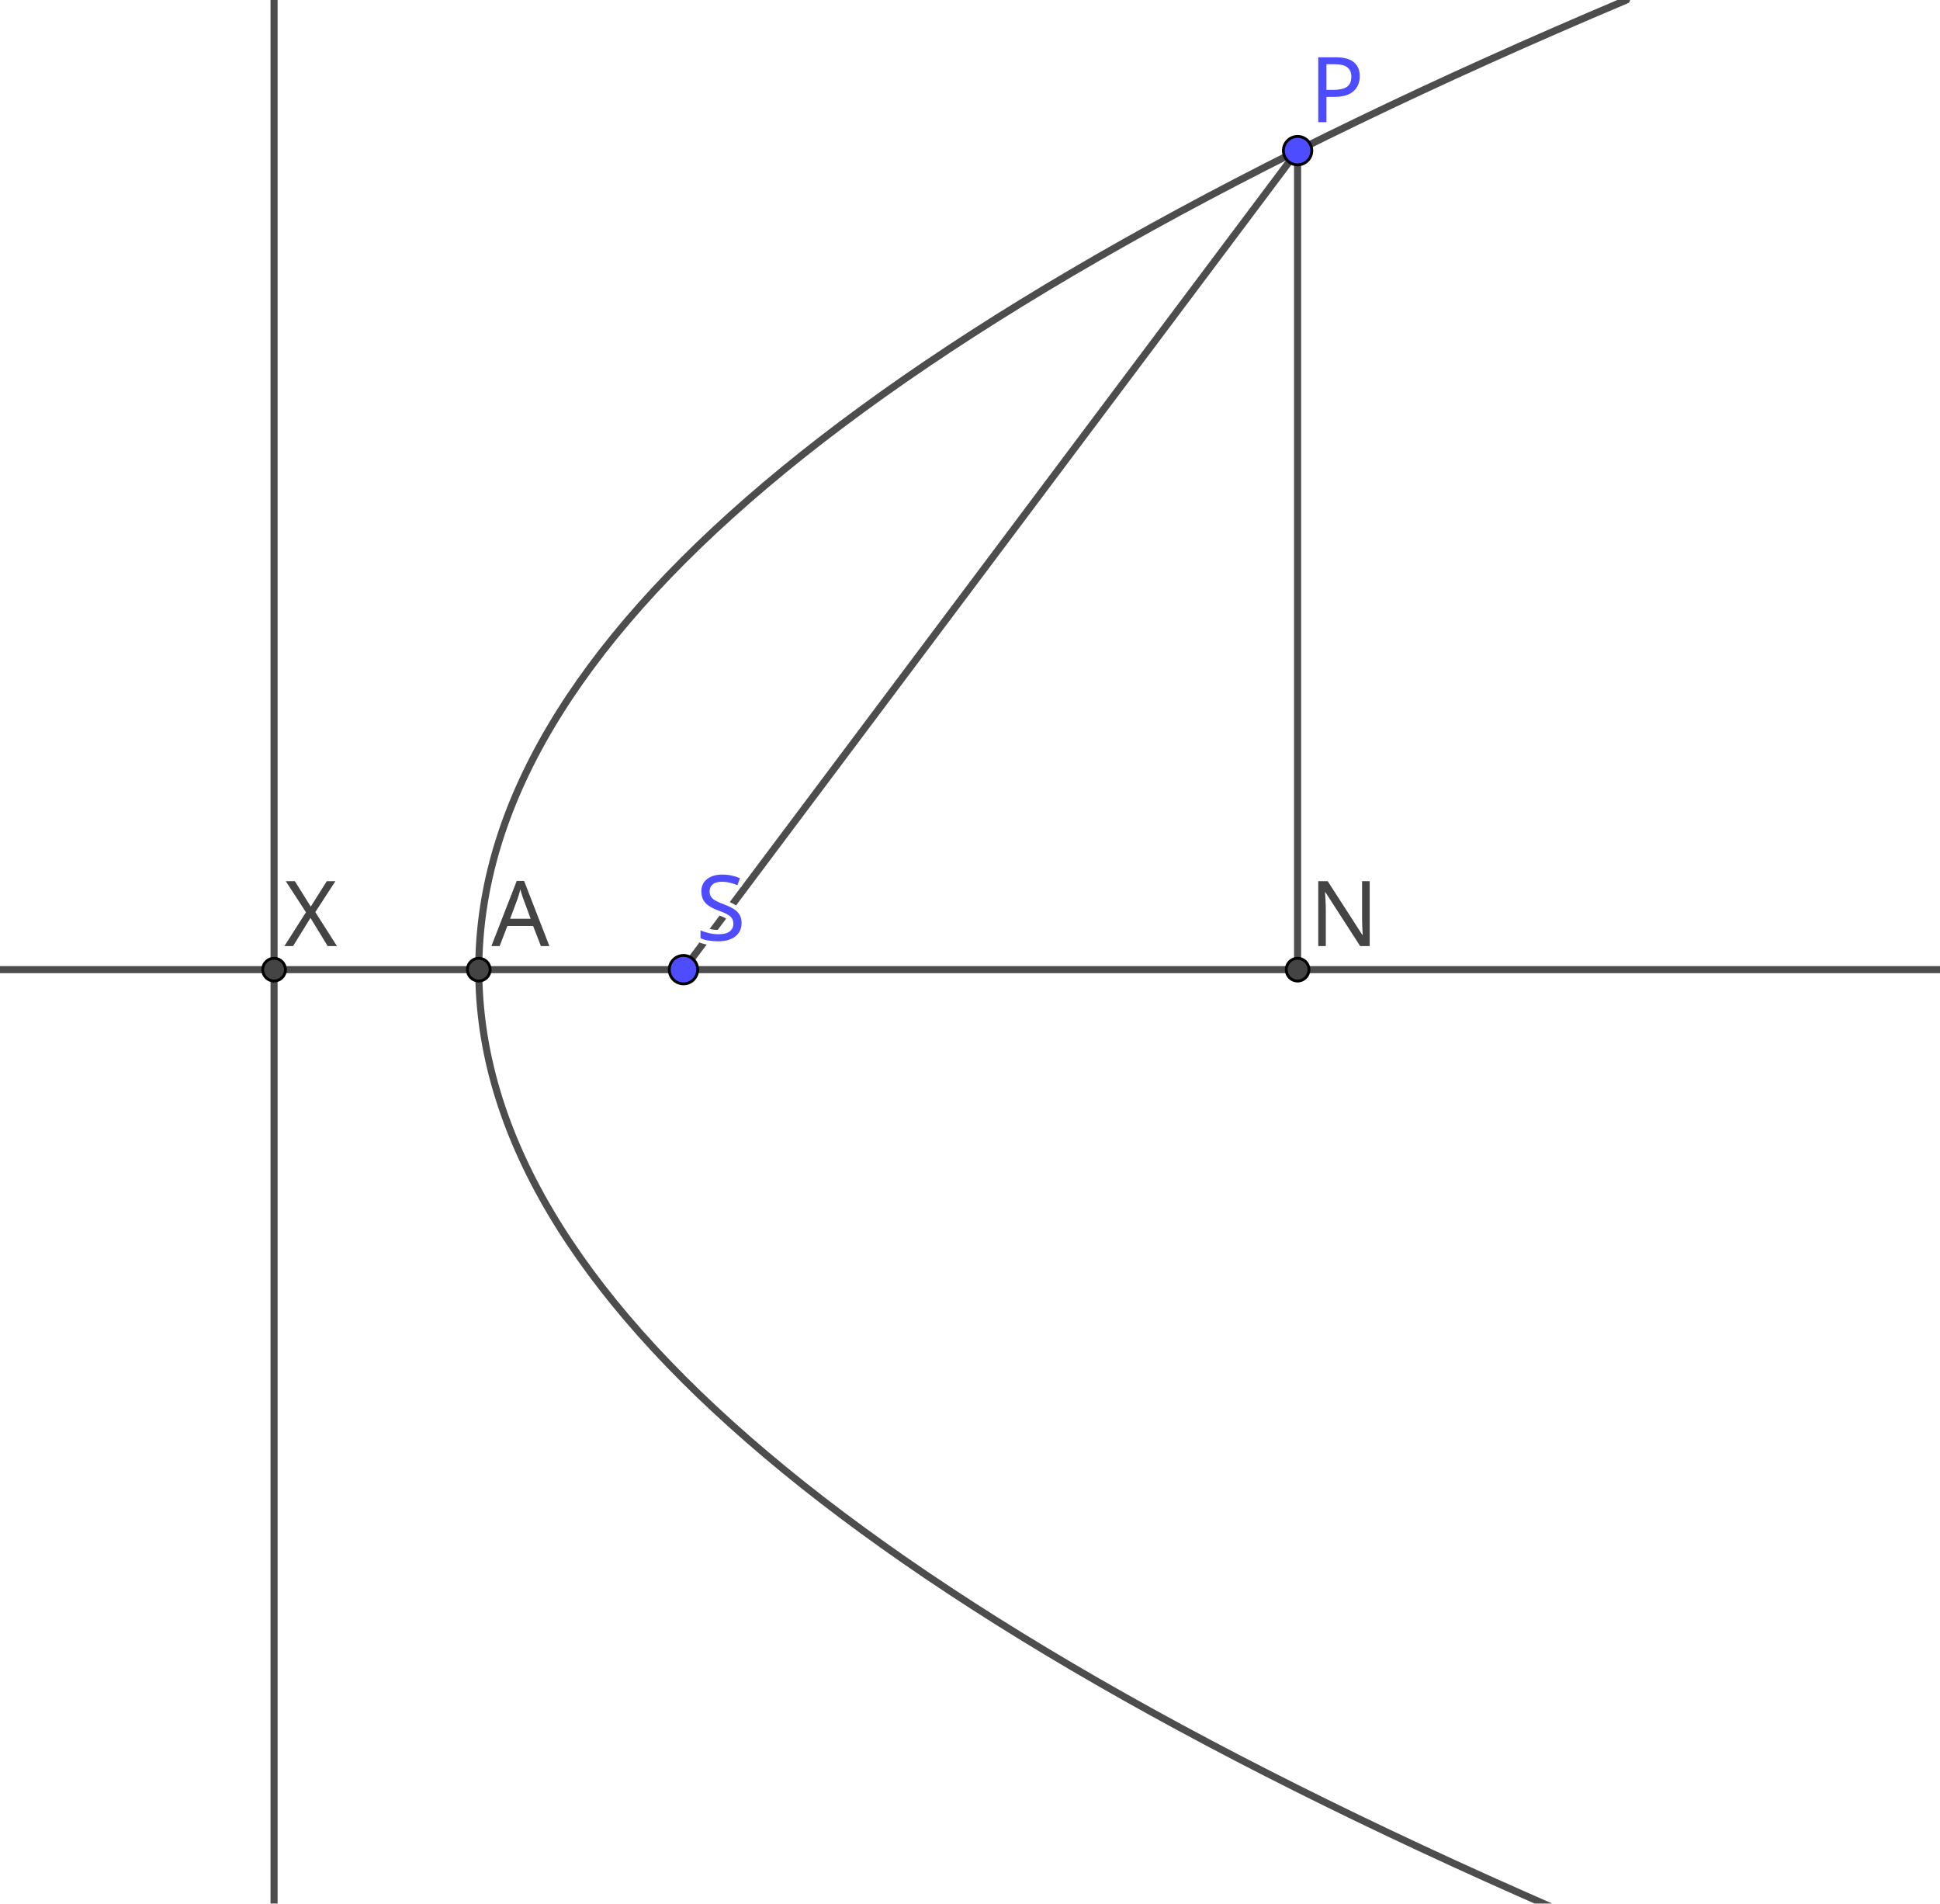
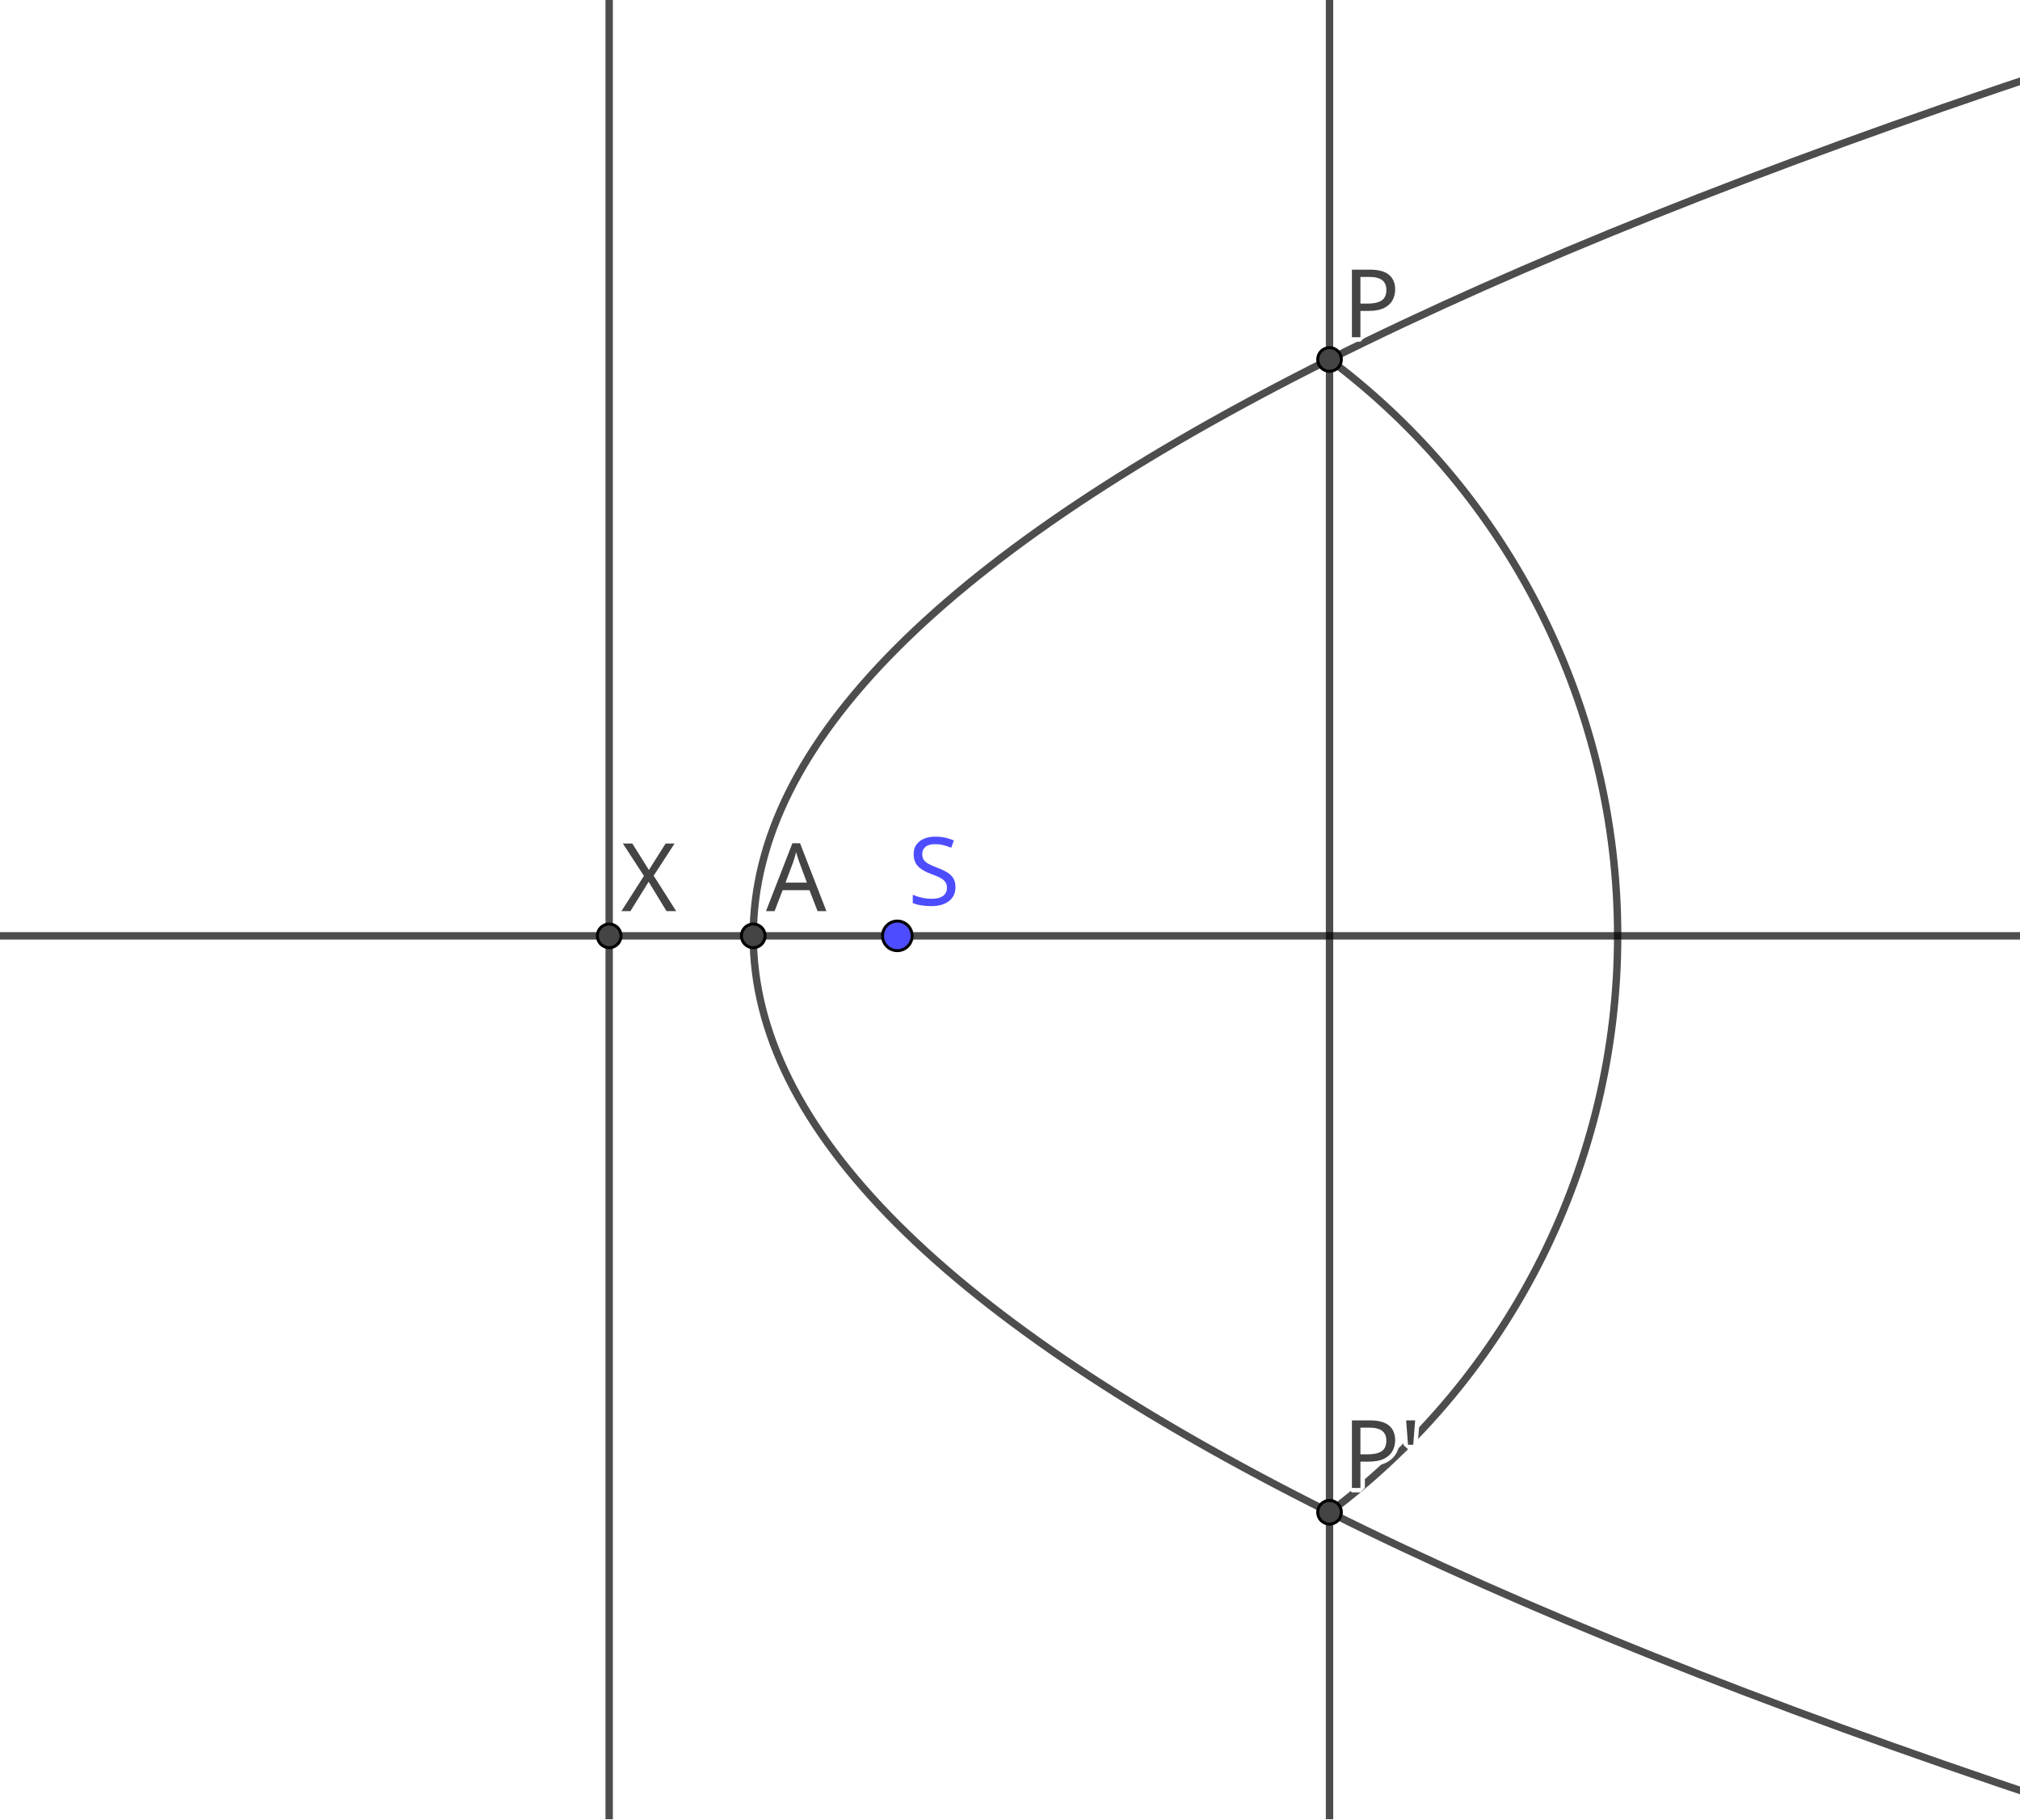
- <svg xmlns="http://www.w3.org/2000/svg" version="1.1" width="683" height="670">
+ <svg xmlns="http://www.w3.org/2000/svg" version="1.1" width="683" height="615">
  <defs>
-     <clipPath id="KCZkAqlWufVQ">
-       <path fill="none" stroke="none" d=" M 0 0 L 683 0 L 683 670 L 0 670 L 0 0 Z" />
+     <clipPath id="cizZevaVCkzH">
+       <path fill="none" stroke="none" d=" M 0 0 L 683 0 L 683 615 L 0 615 L 0 0 Z" />
    </clipPath>
  </defs>
-   <g transform="scale(1,1)" clip-path="url(#KCZkAqlWufVQ)">
+   <g transform="scale(1,1)" clip-path="url(#cizZevaVCkzH)">
    <g>
-       <path fill="none" stroke="rgb(0,0,0)" paint-order="fill stroke markers" d=" M 572.62 0 C 33.87 227.53 33.87 455.059 572.62 682.589" stroke-opacity="0.698" stroke-linecap="round" stroke-linejoin="round" stroke-miterlimit="10" stroke-width="2.5" />
-       <path fill="none" stroke="rgb(0,0,0)" paint-order="fill stroke markers" d=" M 96.488 675 L 96.488 -5" stroke-opacity="0.698" stroke-linecap="round" stroke-linejoin="round" stroke-miterlimit="10" stroke-width="2.5" />
-       <path fill="none" stroke="rgb(0,0,0)" paint-order="fill stroke markers" d=" M -5 341.294 L 688 341.294" stroke-opacity="0.698" stroke-linecap="round" stroke-linejoin="round" stroke-miterlimit="10" stroke-width="2.5" />
-       <path fill="none" stroke="rgb(0,0,0)" paint-order="fill stroke markers" d=" M 240.626 341.294 L 456.834 53.018" stroke-opacity="0.698" stroke-linecap="round" stroke-linejoin="round" stroke-miterlimit="10" stroke-width="2.5" />
-       <path fill="none" stroke="rgb(0,0,0)" paint-order="fill stroke markers" d=" M 456.834 53.018 L 456.834 341.294" stroke-opacity="0.698" stroke-linecap="round" stroke-linejoin="round" stroke-miterlimit="10" stroke-width="2.5" />
-       <path fill="rgb(77,77,255)" stroke="none" paint-order="stroke fill markers" d=" M 245.626 341.294 C 245.626 344.056 243.388 346.294 240.626 346.294 C 237.865 346.294 235.626 344.056 235.626 341.294 C 235.626 338.533 237.865 336.294 240.626 336.294 C 243.388 336.294 245.626 338.533 245.626 341.294 Z" fill-opacity="1" />
-       <path fill="none" stroke="rgb(0,0,0)" paint-order="fill stroke markers" d=" M 245.626 341.294 C 245.626 344.056 243.388 346.294 240.626 346.294 C 237.865 346.294 235.626 344.056 235.626 341.294 C 235.626 338.533 237.865 336.294 240.626 336.294 C 243.388 336.294 245.626 338.533 245.626 341.294 Z" stroke-opacity="1" stroke-linecap="round" stroke-linejoin="round" stroke-miterlimit="10" />
-       <text fill="rgb(77,77,255)" stroke="none" font-family="geogebra-sans-serif, sans-serif" font-size="32px" font-style="normal" font-weight="normal" text-decoration="normal" x="245" y="331" text-anchor="start" dominant-baseline="alphabetic" fill-opacity="1">S</text>
-       <text fill="none" stroke="rgb(255,255,255)" font-family="geogebra-sans-serif, sans-serif" font-size="32px" font-style="normal" font-weight="normal" text-decoration="normal" x="245" y="331" text-anchor="start" dominant-baseline="alphabetic" stroke-opacity="1" stroke-linecap="round" stroke-linejoin="bevel" stroke-miterlimit="10" stroke-width="3">S</text>
-       <text fill="rgb(77,77,255)" stroke="none" font-family="geogebra-sans-serif, sans-serif" font-size="32px" font-style="normal" font-weight="normal" text-decoration="normal" x="245" y="331" text-anchor="start" dominant-baseline="alphabetic" fill-opacity="1">S</text>
-       <path fill="rgb(77,77,255)" stroke="none" paint-order="stroke fill markers" d=" M 461.834 53.018 C 461.834 55.779 459.595 58.018 456.834 58.018 C 454.072 58.018 451.834 55.779 451.834 53.018 C 451.834 50.256 454.072 48.018 456.834 48.018 C 459.595 48.018 461.834 50.256 461.834 53.018 Z" fill-opacity="1" />
-       <path fill="none" stroke="rgb(0,0,0)" paint-order="fill stroke markers" d=" M 461.834 53.018 C 461.834 55.779 459.595 58.018 456.834 58.018 C 454.072 58.018 451.834 55.779 451.834 53.018 C 451.834 50.256 454.072 48.018 456.834 48.018 C 459.595 48.018 461.834 50.256 461.834 53.018 Z" stroke-opacity="1" stroke-linecap="round" stroke-linejoin="round" stroke-miterlimit="10" />
-       <text fill="rgb(77,77,255)" stroke="none" font-family="geogebra-sans-serif, sans-serif" font-size="32px" font-style="normal" font-weight="normal" text-decoration="normal" x="461" y="43" text-anchor="start" dominant-baseline="alphabetic" fill-opacity="1">P</text>
-       <text fill="none" stroke="rgb(255,255,255)" font-family="geogebra-sans-serif, sans-serif" font-size="32px" font-style="normal" font-weight="normal" text-decoration="normal" x="461" y="43" text-anchor="start" dominant-baseline="alphabetic" stroke-opacity="1" stroke-linecap="round" stroke-linejoin="bevel" stroke-miterlimit="10" stroke-width="3">P</text>
-       <text fill="rgb(77,77,255)" stroke="none" font-family="geogebra-sans-serif, sans-serif" font-size="32px" font-style="normal" font-weight="normal" text-decoration="normal" x="461" y="43" text-anchor="start" dominant-baseline="alphabetic" fill-opacity="1">P</text>
-       <path fill="rgb(68,68,68)" stroke="none" paint-order="stroke fill markers" d=" M 100.488 341.294 C 100.488 343.503 98.697 345.294 96.488 345.294 C 94.279 345.294 92.488 343.503 92.488 341.294 C 92.488 339.085 94.279 337.294 96.488 337.294 C 98.697 337.294 100.488 339.085 100.488 341.294 Z" fill-opacity="1" />
-       <path fill="none" stroke="rgb(0,0,0)" paint-order="fill stroke markers" d=" M 100.488 341.294 C 100.488 343.503 98.697 345.294 96.488 345.294 C 94.279 345.294 92.488 343.503 92.488 341.294 C 92.488 339.085 94.279 337.294 96.488 337.294 C 98.697 337.294 100.488 339.085 100.488 341.294 Z" stroke-opacity="1" stroke-linecap="round" stroke-linejoin="round" stroke-miterlimit="10" />
-       <text fill="rgb(68,68,68)" stroke="none" font-family="geogebra-sans-serif, sans-serif" font-size="32px" font-style="normal" font-weight="normal" text-decoration="normal" x="100" y="333" text-anchor="start" dominant-baseline="alphabetic" fill-opacity="1">X</text>
-       <text fill="none" stroke="rgb(255,255,255)" font-family="geogebra-sans-serif, sans-serif" font-size="32px" font-style="normal" font-weight="normal" text-decoration="normal" x="100" y="333" text-anchor="start" dominant-baseline="alphabetic" stroke-opacity="1" stroke-linecap="round" stroke-linejoin="bevel" stroke-miterlimit="10" stroke-width="3">X</text>
-       <text fill="rgb(68,68,68)" stroke="none" font-family="geogebra-sans-serif, sans-serif" font-size="32px" font-style="normal" font-weight="normal" text-decoration="normal" x="100" y="333" text-anchor="start" dominant-baseline="alphabetic" fill-opacity="1">X</text>
-       <path fill="rgb(68,68,68)" stroke="none" paint-order="stroke fill markers" d=" M 172.557 341.294 C 172.557 343.503 170.766 345.294 168.557 345.294 C 166.348 345.294 164.557 343.503 164.557 341.294 C 164.557 339.085 166.348 337.294 168.557 337.294 C 170.766 337.294 172.557 339.085 172.557 341.294 Z" fill-opacity="1" />
-       <path fill="none" stroke="rgb(0,0,0)" paint-order="fill stroke markers" d=" M 172.557 341.294 C 172.557 343.503 170.766 345.294 168.557 345.294 C 166.348 345.294 164.557 343.503 164.557 341.294 C 164.557 339.085 166.348 337.294 168.557 337.294 C 170.766 337.294 172.557 339.085 172.557 341.294 Z" stroke-opacity="1" stroke-linecap="round" stroke-linejoin="round" stroke-miterlimit="10" />
-       <text fill="rgb(68,68,68)" stroke="none" font-family="geogebra-sans-serif, sans-serif" font-size="32px" font-style="normal" font-weight="normal" text-decoration="normal" x="173" y="333" text-anchor="start" dominant-baseline="alphabetic" fill-opacity="1">A</text>
-       <text fill="none" stroke="rgb(255,255,255)" font-family="geogebra-sans-serif, sans-serif" font-size="32px" font-style="normal" font-weight="normal" text-decoration="normal" x="173" y="333" text-anchor="start" dominant-baseline="alphabetic" stroke-opacity="1" stroke-linecap="round" stroke-linejoin="bevel" stroke-miterlimit="10" stroke-width="3">A</text>
-       <text fill="rgb(68,68,68)" stroke="none" font-family="geogebra-sans-serif, sans-serif" font-size="32px" font-style="normal" font-weight="normal" text-decoration="normal" x="173" y="333" text-anchor="start" dominant-baseline="alphabetic" fill-opacity="1">A</text>
-       <path fill="rgb(68,68,68)" stroke="none" paint-order="stroke fill markers" d=" M 460.834 341.294 C 460.834 343.503 459.043 345.294 456.834 345.294 C 454.625 345.294 452.834 343.503 452.834 341.294 C 452.834 339.085 454.625 337.294 456.834 337.294 C 459.043 337.294 460.834 339.085 460.834 341.294 Z" fill-opacity="1" />
-       <path fill="none" stroke="rgb(0,0,0)" paint-order="fill stroke markers" d=" M 460.834 341.294 C 460.834 343.503 459.043 345.294 456.834 345.294 C 454.625 345.294 452.834 343.503 452.834 341.294 C 452.834 339.085 454.625 337.294 456.834 337.294 C 459.043 337.294 460.834 339.085 460.834 341.294 Z" stroke-opacity="1" stroke-linecap="round" stroke-linejoin="round" stroke-miterlimit="10" />
-       <text fill="rgb(68,68,68)" stroke="none" font-family="geogebra-sans-serif, sans-serif" font-size="32px" font-style="normal" font-weight="normal" text-decoration="normal" x="461" y="333" text-anchor="start" dominant-baseline="alphabetic" fill-opacity="1">N</text>
-       <text fill="none" stroke="rgb(255,255,255)" font-family="geogebra-sans-serif, sans-serif" font-size="32px" font-style="normal" font-weight="normal" text-decoration="normal" x="461" y="333" text-anchor="start" dominant-baseline="alphabetic" stroke-opacity="1" stroke-linecap="round" stroke-linejoin="bevel" stroke-miterlimit="10" stroke-width="3">N</text>
-       <text fill="rgb(68,68,68)" stroke="none" font-family="geogebra-sans-serif, sans-serif" font-size="32px" font-style="normal" font-weight="normal" text-decoration="normal" x="461" y="333" text-anchor="start" dominant-baseline="alphabetic" fill-opacity="1">N</text>
+       <path fill="none" stroke="rgb(0,0,0)" paint-order="fill stroke markers" d=" M 1034.089 -73.335 C -5.111 186.465 -5.111 446.265 1034.089 706.066" stroke-opacity="0.698" stroke-linecap="round" stroke-linejoin="round" stroke-miterlimit="10" stroke-width="2.5" />
+       <path fill="none" stroke="rgb(0,0,0)" paint-order="fill stroke markers" d=" M 449.539 511.216 C 510.869 465.218 546.964 393.029 546.964 316.365 C 546.964 239.702 510.869 167.513 449.539 121.515" stroke-opacity="0.698" stroke-linecap="round" stroke-linejoin="round" stroke-miterlimit="10" stroke-width="2.5" />
+       <path fill="none" stroke="rgb(0,0,0)" paint-order="fill stroke markers" d=" M 205.976 620 L 205.976 -5" stroke-opacity="0.698" stroke-linecap="round" stroke-linejoin="round" stroke-miterlimit="10" stroke-width="2.5" />
+       <path fill="none" stroke="rgb(0,0,0)" paint-order="fill stroke markers" d=" M -5 316.365 L 688 316.365" stroke-opacity="0.698" stroke-linecap="round" stroke-linejoin="round" stroke-miterlimit="10" stroke-width="2.5" />
+       <path fill="none" stroke="rgb(0,0,0)" paint-order="fill stroke markers" d=" M 449.539 620 L 449.539 -5" stroke-opacity="0.698" stroke-linecap="round" stroke-linejoin="round" stroke-miterlimit="10" stroke-width="2.5" />
+       <path fill="rgb(77,77,255)" stroke="none" paint-order="stroke fill markers" d=" M 308.401 316.365 C 308.401 319.127 306.163 321.365 303.401 321.365 C 300.64 321.365 298.401 319.127 298.401 316.365 C 298.401 313.604 300.64 311.365 303.401 311.365 C 306.163 311.365 308.401 313.604 308.401 316.365 Z" fill-opacity="1" />
+       <path fill="none" stroke="rgb(0,0,0)" paint-order="fill stroke markers" d=" M 308.401 316.365 C 308.401 319.127 306.163 321.365 303.401 321.365 C 300.64 321.365 298.401 319.127 298.401 316.365 C 298.401 313.604 300.64 311.365 303.401 311.365 C 306.163 311.365 308.401 313.604 308.401 316.365 Z" stroke-opacity="1" stroke-linecap="round" stroke-linejoin="round" stroke-miterlimit="10" />
+       <text fill="rgb(77,77,255)" stroke="none" font-family="geogebra-sans-serif, sans-serif" font-size="32px" font-style="normal" font-weight="normal" text-decoration="normal" x="307" y="306" text-anchor="start" dominant-baseline="alphabetic" fill-opacity="1">S</text>
+       <text fill="none" stroke="rgb(255,255,255)" font-family="geogebra-sans-serif, sans-serif" font-size="32px" font-style="normal" font-weight="normal" text-decoration="normal" x="307" y="306" text-anchor="start" dominant-baseline="alphabetic" stroke-opacity="1" stroke-linecap="round" stroke-linejoin="bevel" stroke-miterlimit="10" stroke-width="3">S</text>
+       <text fill="rgb(77,77,255)" stroke="none" font-family="geogebra-sans-serif, sans-serif" font-size="32px" font-style="normal" font-weight="normal" text-decoration="normal" x="307" y="306" text-anchor="start" dominant-baseline="alphabetic" fill-opacity="1">S</text>
+       <path fill="rgb(68,68,68)" stroke="none" paint-order="stroke fill markers" d=" M 209.976 316.365 C 209.976 318.575 208.185 320.365 205.976 320.365 C 203.767 320.365 201.976 318.575 201.976 316.365 C 201.976 314.156 203.767 312.365 205.976 312.365 C 208.185 312.365 209.976 314.156 209.976 316.365 Z" fill-opacity="1" />
+       <path fill="none" stroke="rgb(0,0,0)" paint-order="fill stroke markers" d=" M 209.976 316.365 C 209.976 318.575 208.185 320.365 205.976 320.365 C 203.767 320.365 201.976 318.575 201.976 316.365 C 201.976 314.156 203.767 312.365 205.976 312.365 C 208.185 312.365 209.976 314.156 209.976 316.365 Z" stroke-opacity="1" stroke-linecap="round" stroke-linejoin="round" stroke-miterlimit="10" />
+       <text fill="rgb(68,68,68)" stroke="none" font-family="geogebra-sans-serif, sans-serif" font-size="32px" font-style="normal" font-weight="normal" text-decoration="normal" x="210" y="308" text-anchor="start" dominant-baseline="alphabetic" fill-opacity="1">X</text>
+       <text fill="none" stroke="rgb(255,255,255)" font-family="geogebra-sans-serif, sans-serif" font-size="32px" font-style="normal" font-weight="normal" text-decoration="normal" x="210" y="308" text-anchor="start" dominant-baseline="alphabetic" stroke-opacity="1" stroke-linecap="round" stroke-linejoin="bevel" stroke-miterlimit="10" stroke-width="3">X</text>
+       <text fill="rgb(68,68,68)" stroke="none" font-family="geogebra-sans-serif, sans-serif" font-size="32px" font-style="normal" font-weight="normal" text-decoration="normal" x="210" y="308" text-anchor="start" dominant-baseline="alphabetic" fill-opacity="1">X</text>
+       <path fill="rgb(68,68,68)" stroke="none" paint-order="stroke fill markers" d=" M 258.689 316.365 C 258.689 318.575 256.898 320.365 254.689 320.365 C 252.48 320.365 250.689 318.575 250.689 316.365 C 250.689 314.156 252.48 312.365 254.689 312.365 C 256.898 312.365 258.689 314.156 258.689 316.365 Z" fill-opacity="1" />
+       <path fill="none" stroke="rgb(0,0,0)" paint-order="fill stroke markers" d=" M 258.689 316.365 C 258.689 318.575 256.898 320.365 254.689 320.365 C 252.48 320.365 250.689 318.575 250.689 316.365 C 250.689 314.156 252.48 312.365 254.689 312.365 C 256.898 312.365 258.689 314.156 258.689 316.365 Z" stroke-opacity="1" stroke-linecap="round" stroke-linejoin="round" stroke-miterlimit="10" />
+       <text fill="rgb(68,68,68)" stroke="none" font-family="geogebra-sans-serif, sans-serif" font-size="32px" font-style="normal" font-weight="normal" text-decoration="normal" x="259" y="308" text-anchor="start" dominant-baseline="alphabetic" fill-opacity="1">A</text>
+       <text fill="none" stroke="rgb(255,255,255)" font-family="geogebra-sans-serif, sans-serif" font-size="32px" font-style="normal" font-weight="normal" text-decoration="normal" x="259" y="308" text-anchor="start" dominant-baseline="alphabetic" stroke-opacity="1" stroke-linecap="round" stroke-linejoin="bevel" stroke-miterlimit="10" stroke-width="3">A</text>
+       <text fill="rgb(68,68,68)" stroke="none" font-family="geogebra-sans-serif, sans-serif" font-size="32px" font-style="normal" font-weight="normal" text-decoration="normal" x="259" y="308" text-anchor="start" dominant-baseline="alphabetic" fill-opacity="1">A</text>
+       <path fill="rgb(68,68,68)" stroke="none" paint-order="stroke fill markers" d=" M 453.539 121.515 C 453.539 123.724 451.748 125.515 449.539 125.515 C 447.33 125.515 445.539 123.724 445.539 121.515 C 445.539 119.306 447.33 117.515 449.539 117.515 C 451.748 117.515 453.539 119.306 453.539 121.515 Z" fill-opacity="1" />
+       <path fill="none" stroke="rgb(0,0,0)" paint-order="fill stroke markers" d=" M 453.539 121.515 C 453.539 123.724 451.748 125.515 449.539 125.515 C 447.33 125.515 445.539 123.724 445.539 121.515 C 445.539 119.306 447.33 117.515 449.539 117.515 C 451.748 117.515 453.539 119.306 453.539 121.515 Z" stroke-opacity="1" stroke-linecap="round" stroke-linejoin="round" stroke-miterlimit="10" />
+       <text fill="rgb(68,68,68)" stroke="none" font-family="geogebra-sans-serif, sans-serif" font-size="32px" font-style="normal" font-weight="normal" text-decoration="normal" x="454" y="114" text-anchor="start" dominant-baseline="alphabetic" fill-opacity="1">P</text>
+       <text fill="none" stroke="rgb(255,255,255)" font-family="geogebra-sans-serif, sans-serif" font-size="32px" font-style="normal" font-weight="normal" text-decoration="normal" x="454" y="114" text-anchor="start" dominant-baseline="alphabetic" stroke-opacity="1" stroke-linecap="round" stroke-linejoin="bevel" stroke-miterlimit="10" stroke-width="3">P</text>
+       <text fill="rgb(68,68,68)" stroke="none" font-family="geogebra-sans-serif, sans-serif" font-size="32px" font-style="normal" font-weight="normal" text-decoration="normal" x="454" y="114" text-anchor="start" dominant-baseline="alphabetic" fill-opacity="1">P</text>
+       <path fill="rgb(68,68,68)" stroke="none" paint-order="stroke fill markers" d=" M 453.539 511.216 C 453.539 513.425 451.748 515.216 449.539 515.216 C 447.33 515.216 445.539 513.425 445.539 511.216 C 445.539 509.006 447.33 507.216 449.539 507.216 C 451.748 507.216 453.539 509.006 453.539 511.216 Z" fill-opacity="1" />
+       <path fill="none" stroke="rgb(0,0,0)" paint-order="fill stroke markers" d=" M 453.539 511.216 C 453.539 513.425 451.748 515.216 449.539 515.216 C 447.33 515.216 445.539 513.425 445.539 511.216 C 445.539 509.006 447.33 507.216 449.539 507.216 C 451.748 507.216 453.539 509.006 453.539 511.216 Z" stroke-opacity="1" stroke-linecap="round" stroke-linejoin="round" stroke-miterlimit="10" />
+       <text fill="rgb(68,68,68)" stroke="none" font-family="geogebra-sans-serif, sans-serif" font-size="32px" font-style="normal" font-weight="normal" text-decoration="normal" x="454" y="503" text-anchor="start" dominant-baseline="alphabetic" fill-opacity="1">P'</text>
+       <text fill="none" stroke="rgb(255,255,255)" font-family="geogebra-sans-serif, sans-serif" font-size="32px" font-style="normal" font-weight="normal" text-decoration="normal" x="454" y="503" text-anchor="start" dominant-baseline="alphabetic" stroke-opacity="1" stroke-linecap="round" stroke-linejoin="bevel" stroke-miterlimit="10" stroke-width="3">P'</text>
+       <text fill="rgb(68,68,68)" stroke="none" font-family="geogebra-sans-serif, sans-serif" font-size="32px" font-style="normal" font-weight="normal" text-decoration="normal" x="454" y="503" text-anchor="start" dominant-baseline="alphabetic" fill-opacity="1">P'</text>
    </g>
  </g>
</svg>
